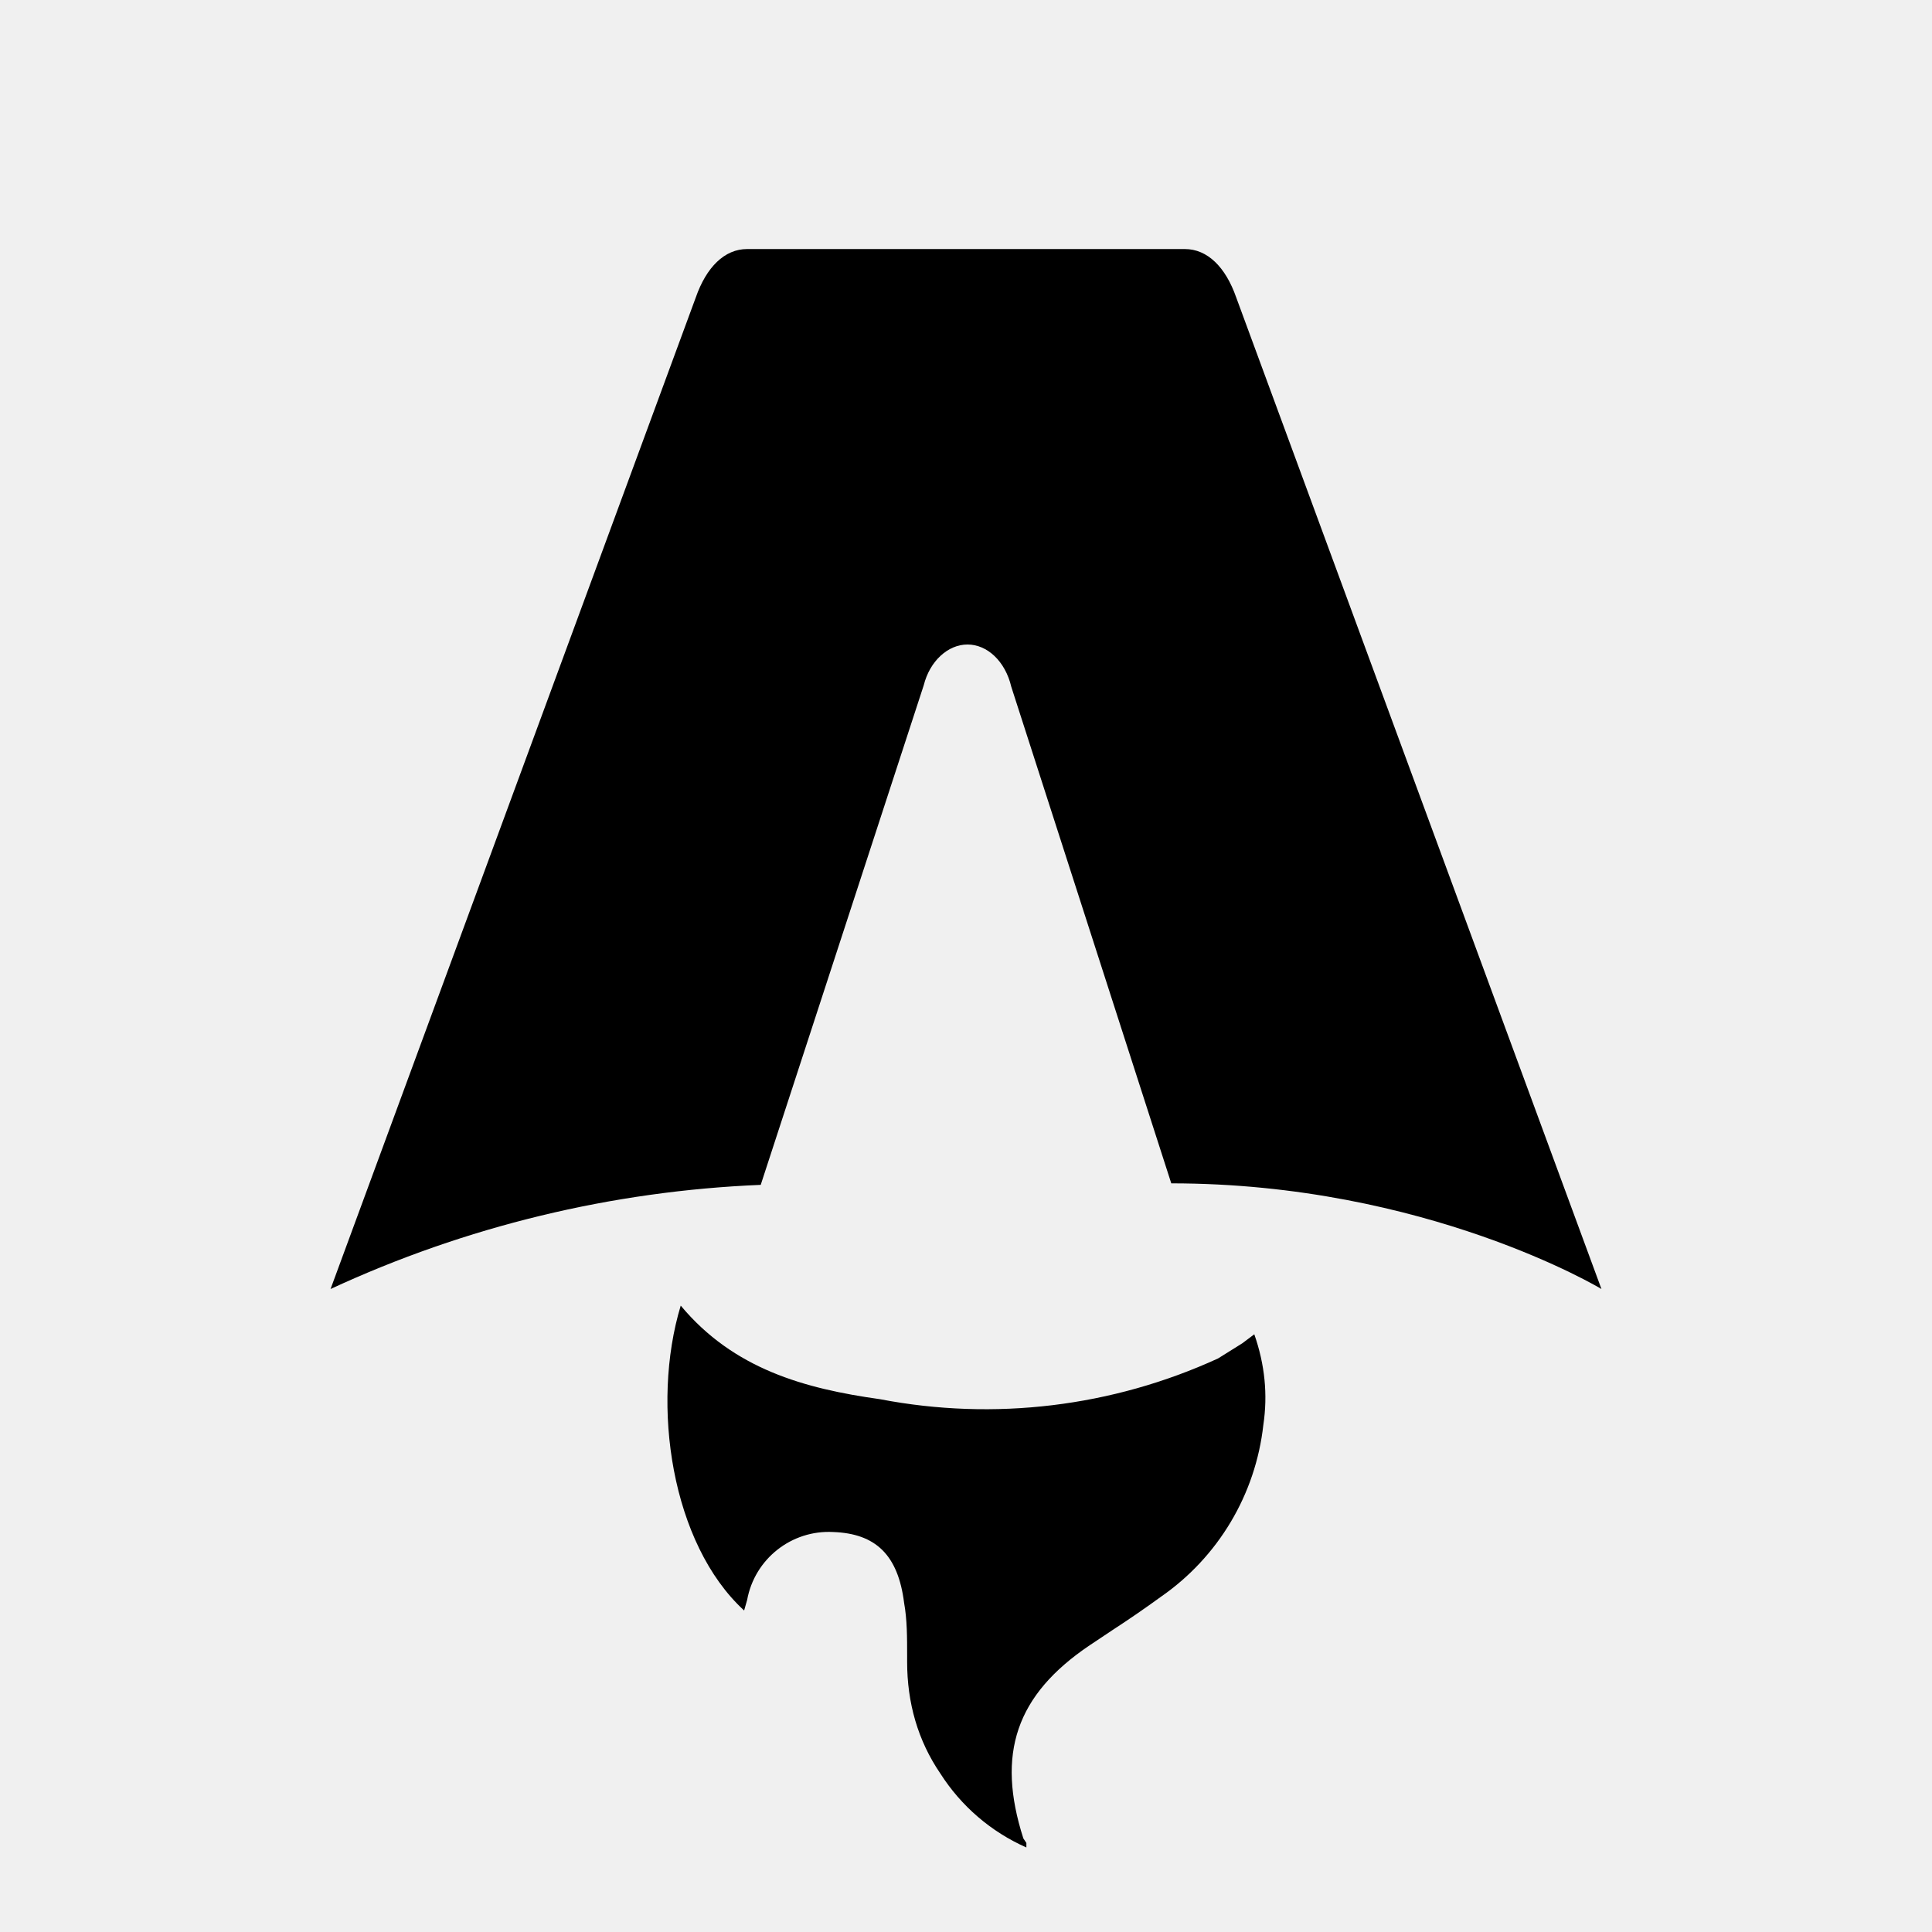
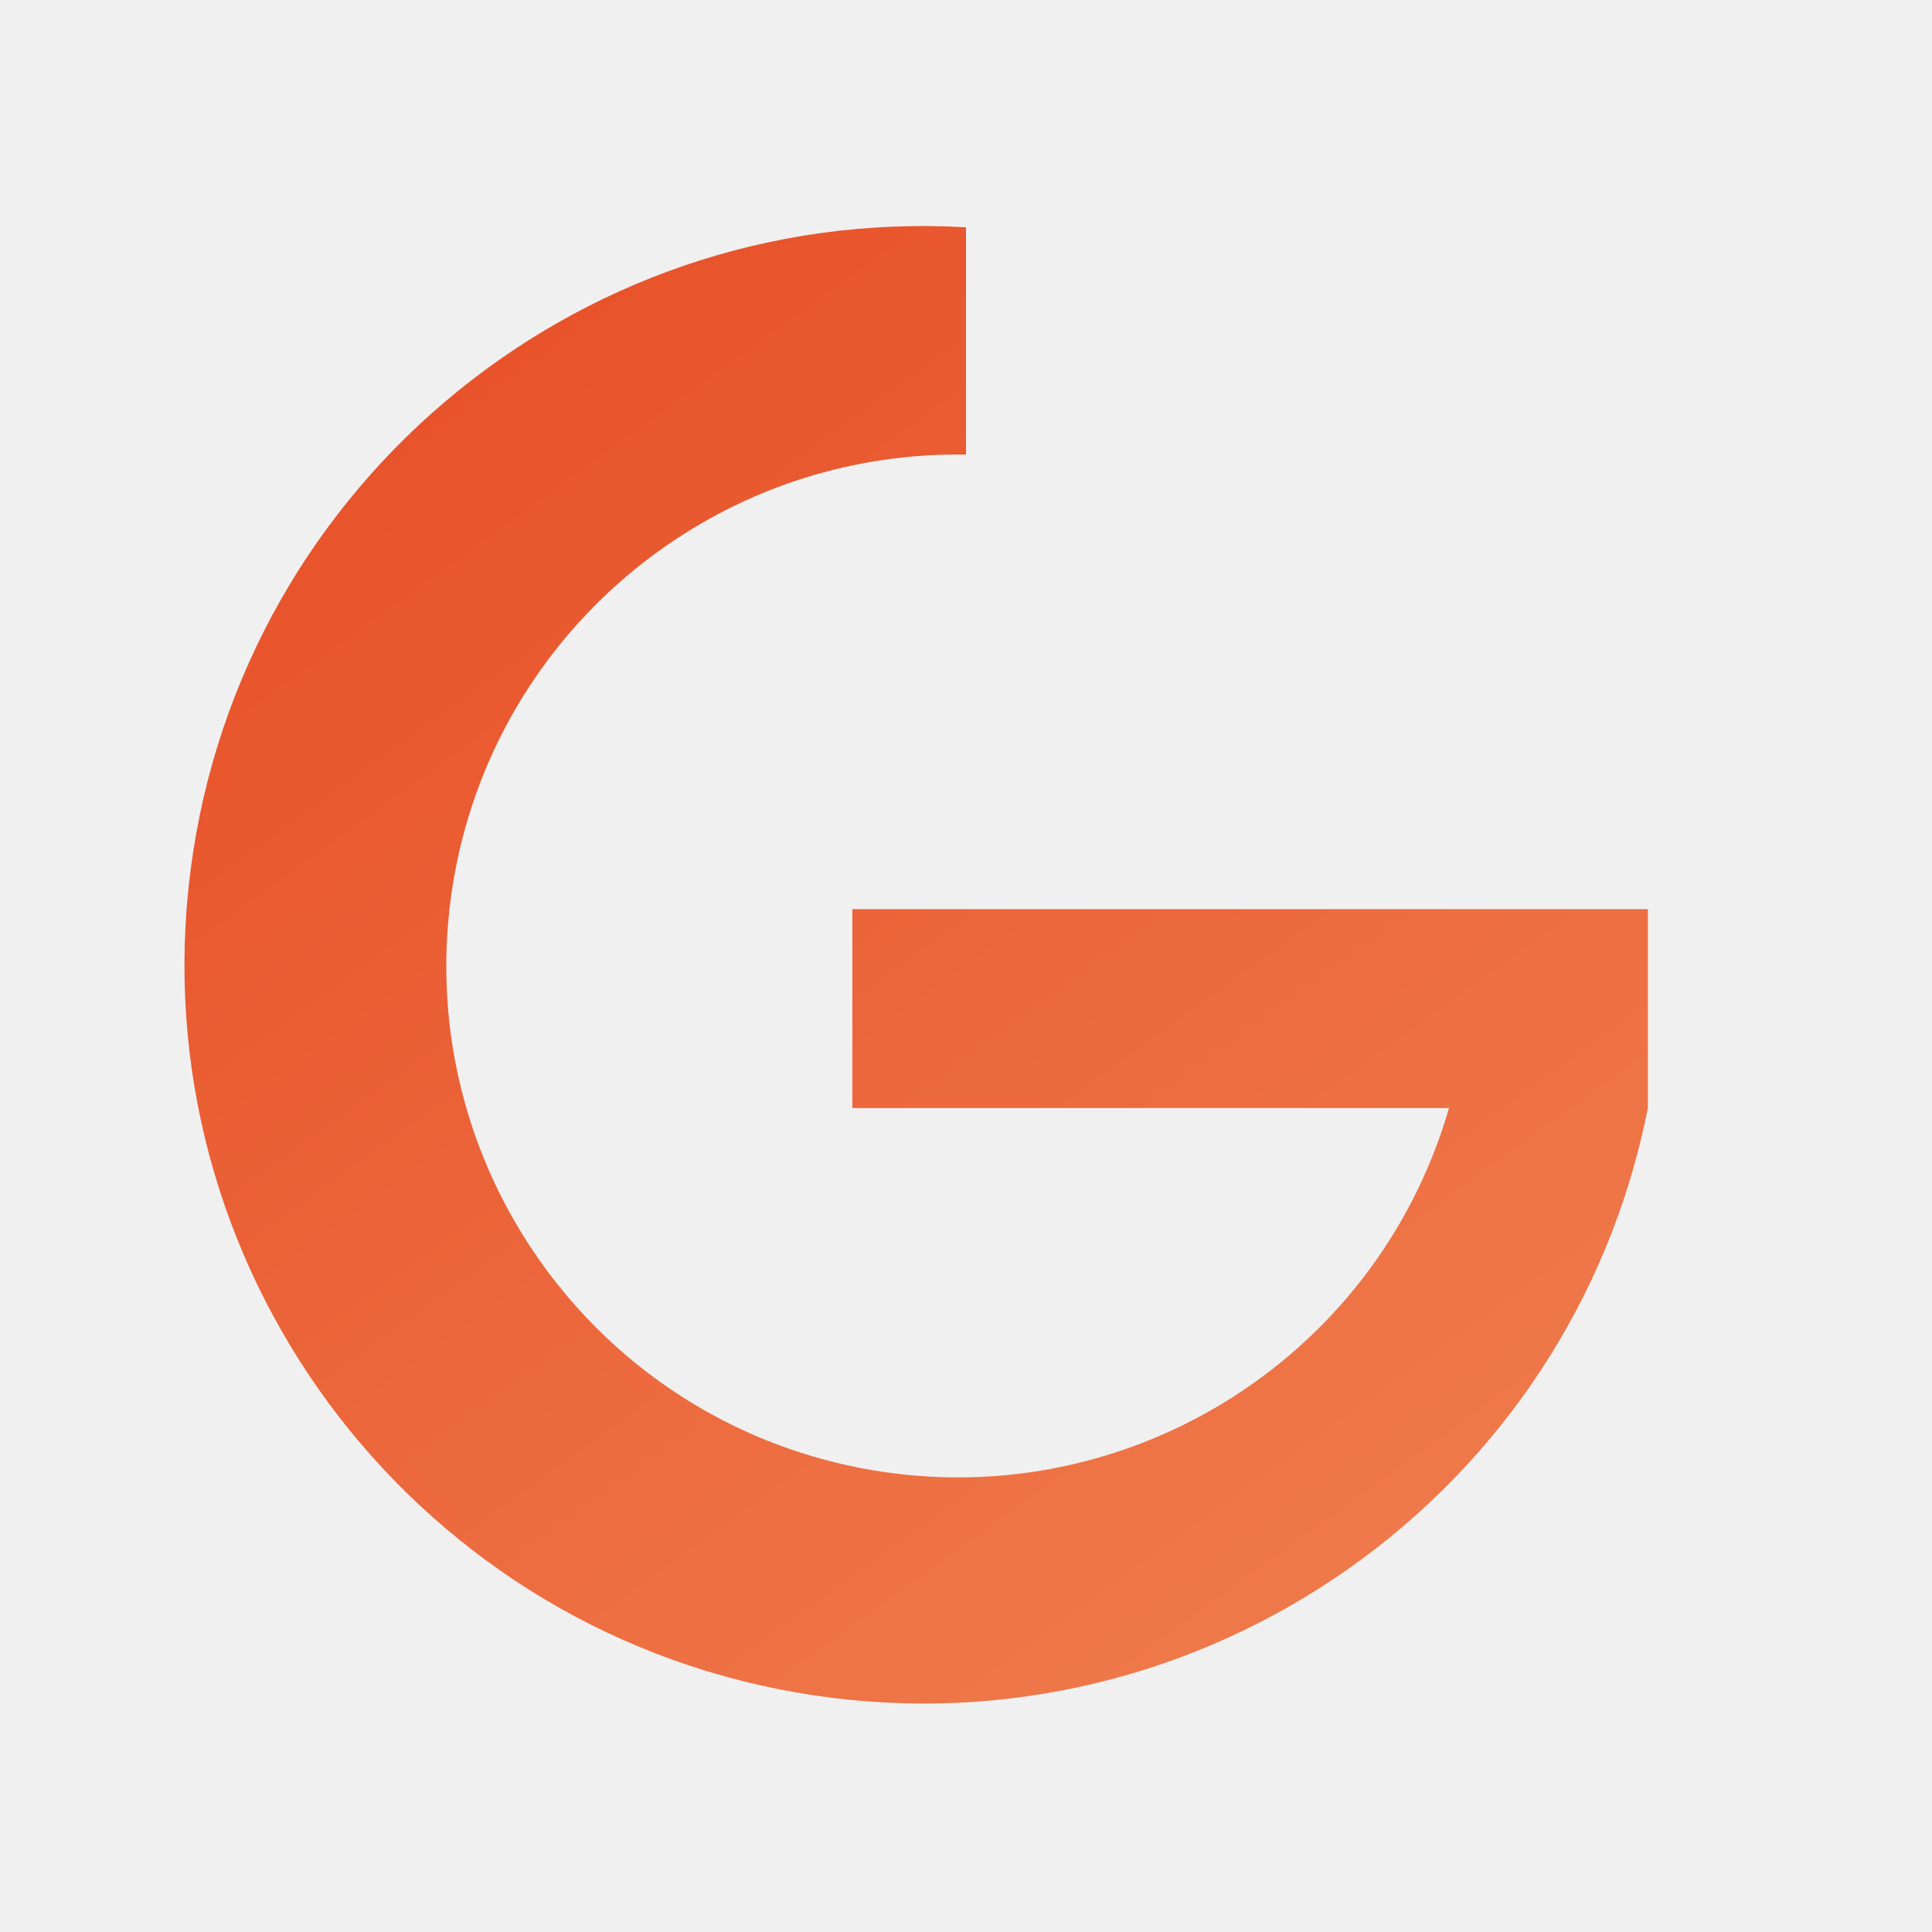
- <svg xmlns="http://www.w3.org/2000/svg" fill="none" viewBox="0 0 128 128">
-   <path d="M50.4 78.5a75.1 75.1 0 0 0-28.5 6.9l24.2-65.7c.7-2 1.9-3.2 3.4-3.2h29c1.5 0 2.7 1.2 3.4 3.2l24.2 65.7s-11.6-7-28.5-7L67 45.5c-.4-1.7-1.6-2.8-2.9-2.8-1.3 0-2.5 1.1-2.9 2.7L50.4 78.5Zm-1.1 28.2Zm-4.2-20.2c-2 6.6-.6 15.8 4.2 20.2a17.5 17.5 0 0 1 .2-.7 5.5 5.5 0 0 1 5.7-4.5c2.8.1 4.3 1.5 4.7 4.7.2 1.1.2 2.3.2 3.5v.4c0 2.7.7 5.2 2.2 7.4a13 13 0 0 0 5.7 4.9v-.3l-.2-.3c-1.8-5.6-.5-9.5 4.4-12.8l1.5-1a73 73 0 0 0 3.2-2.2 16 16 0 0 0 6.8-11.4c.3-2 .1-4-.6-6l-.8.6-1.6 1a37 37 0 0 1-22.4 2.7c-5-.7-9.7-2-13.2-6.2Z" />
-   <style>
-         path { fill: #000; }
-         @media (prefers-color-scheme: dark) {
-             path { fill: #FFF; }
-         }
-     </style>
+ <svg xmlns="http://www.w3.org/2000/svg" width="680" height="680" viewBox="0 0 680 680">
+   <defs>
+     <linearGradient id="gGrad" x1="0.3" y1="0" x2="1" y2="1">
+       <stop offset="0%" stop-color="#E8522A" />
+       <stop offset="100%" stop-color="#F08050" />
+     </linearGradient>
+   </defs>
+   <rect width="680" height="680" fill="transparent" />
+   <path d="     M340,80     A260,260 0 1,0 580,390     L580,320 L300,320 L300,390 L510,390     A180,180 0 1,1 340,160     Z   " fill="url(#gGrad)" />
</svg>
